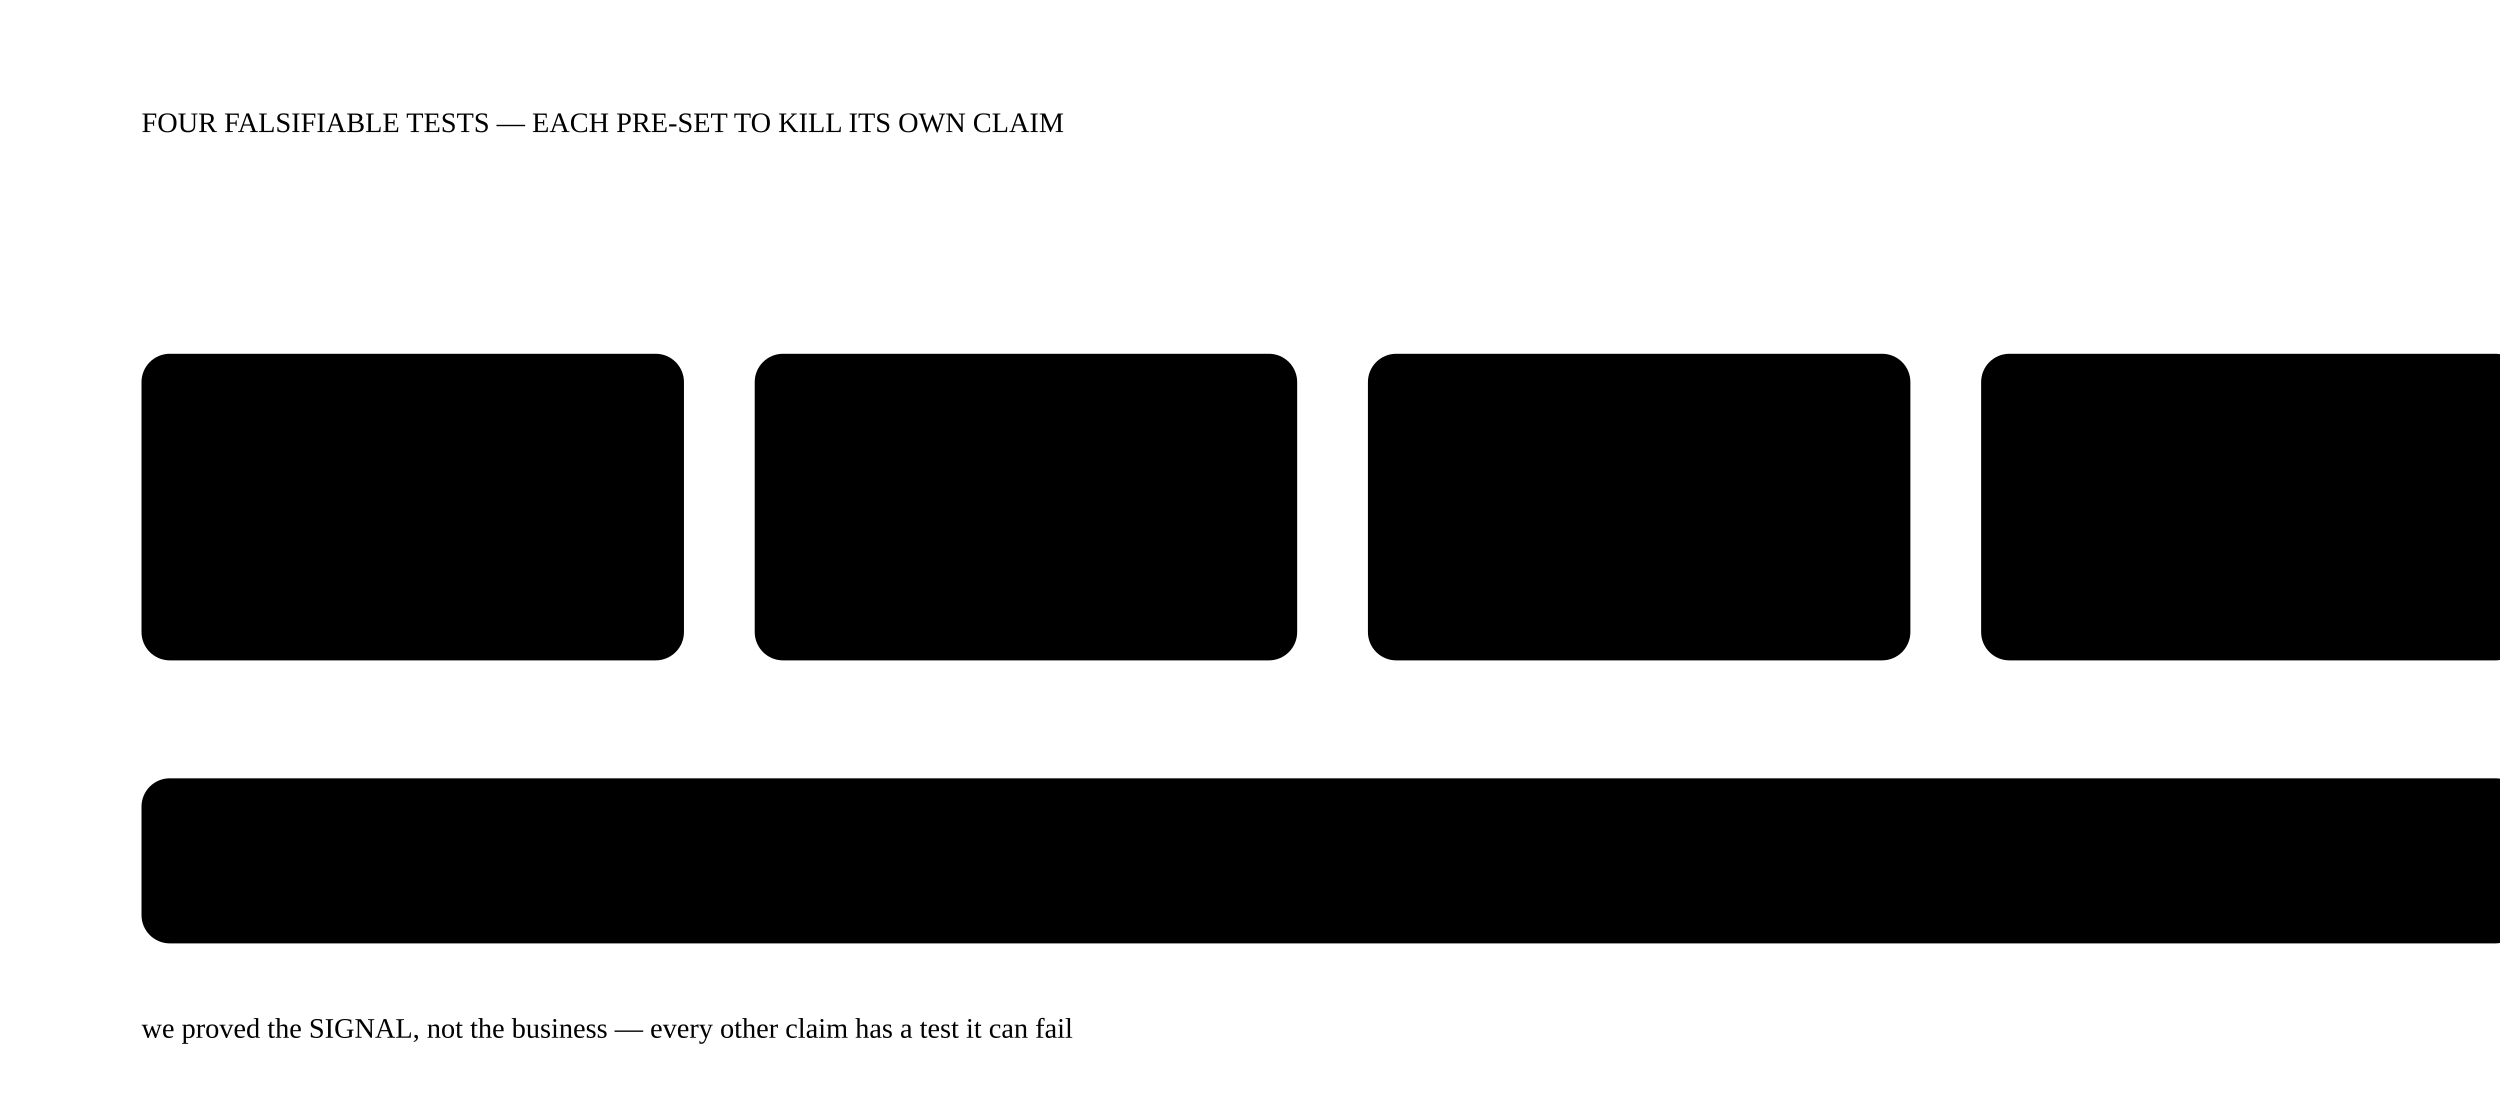
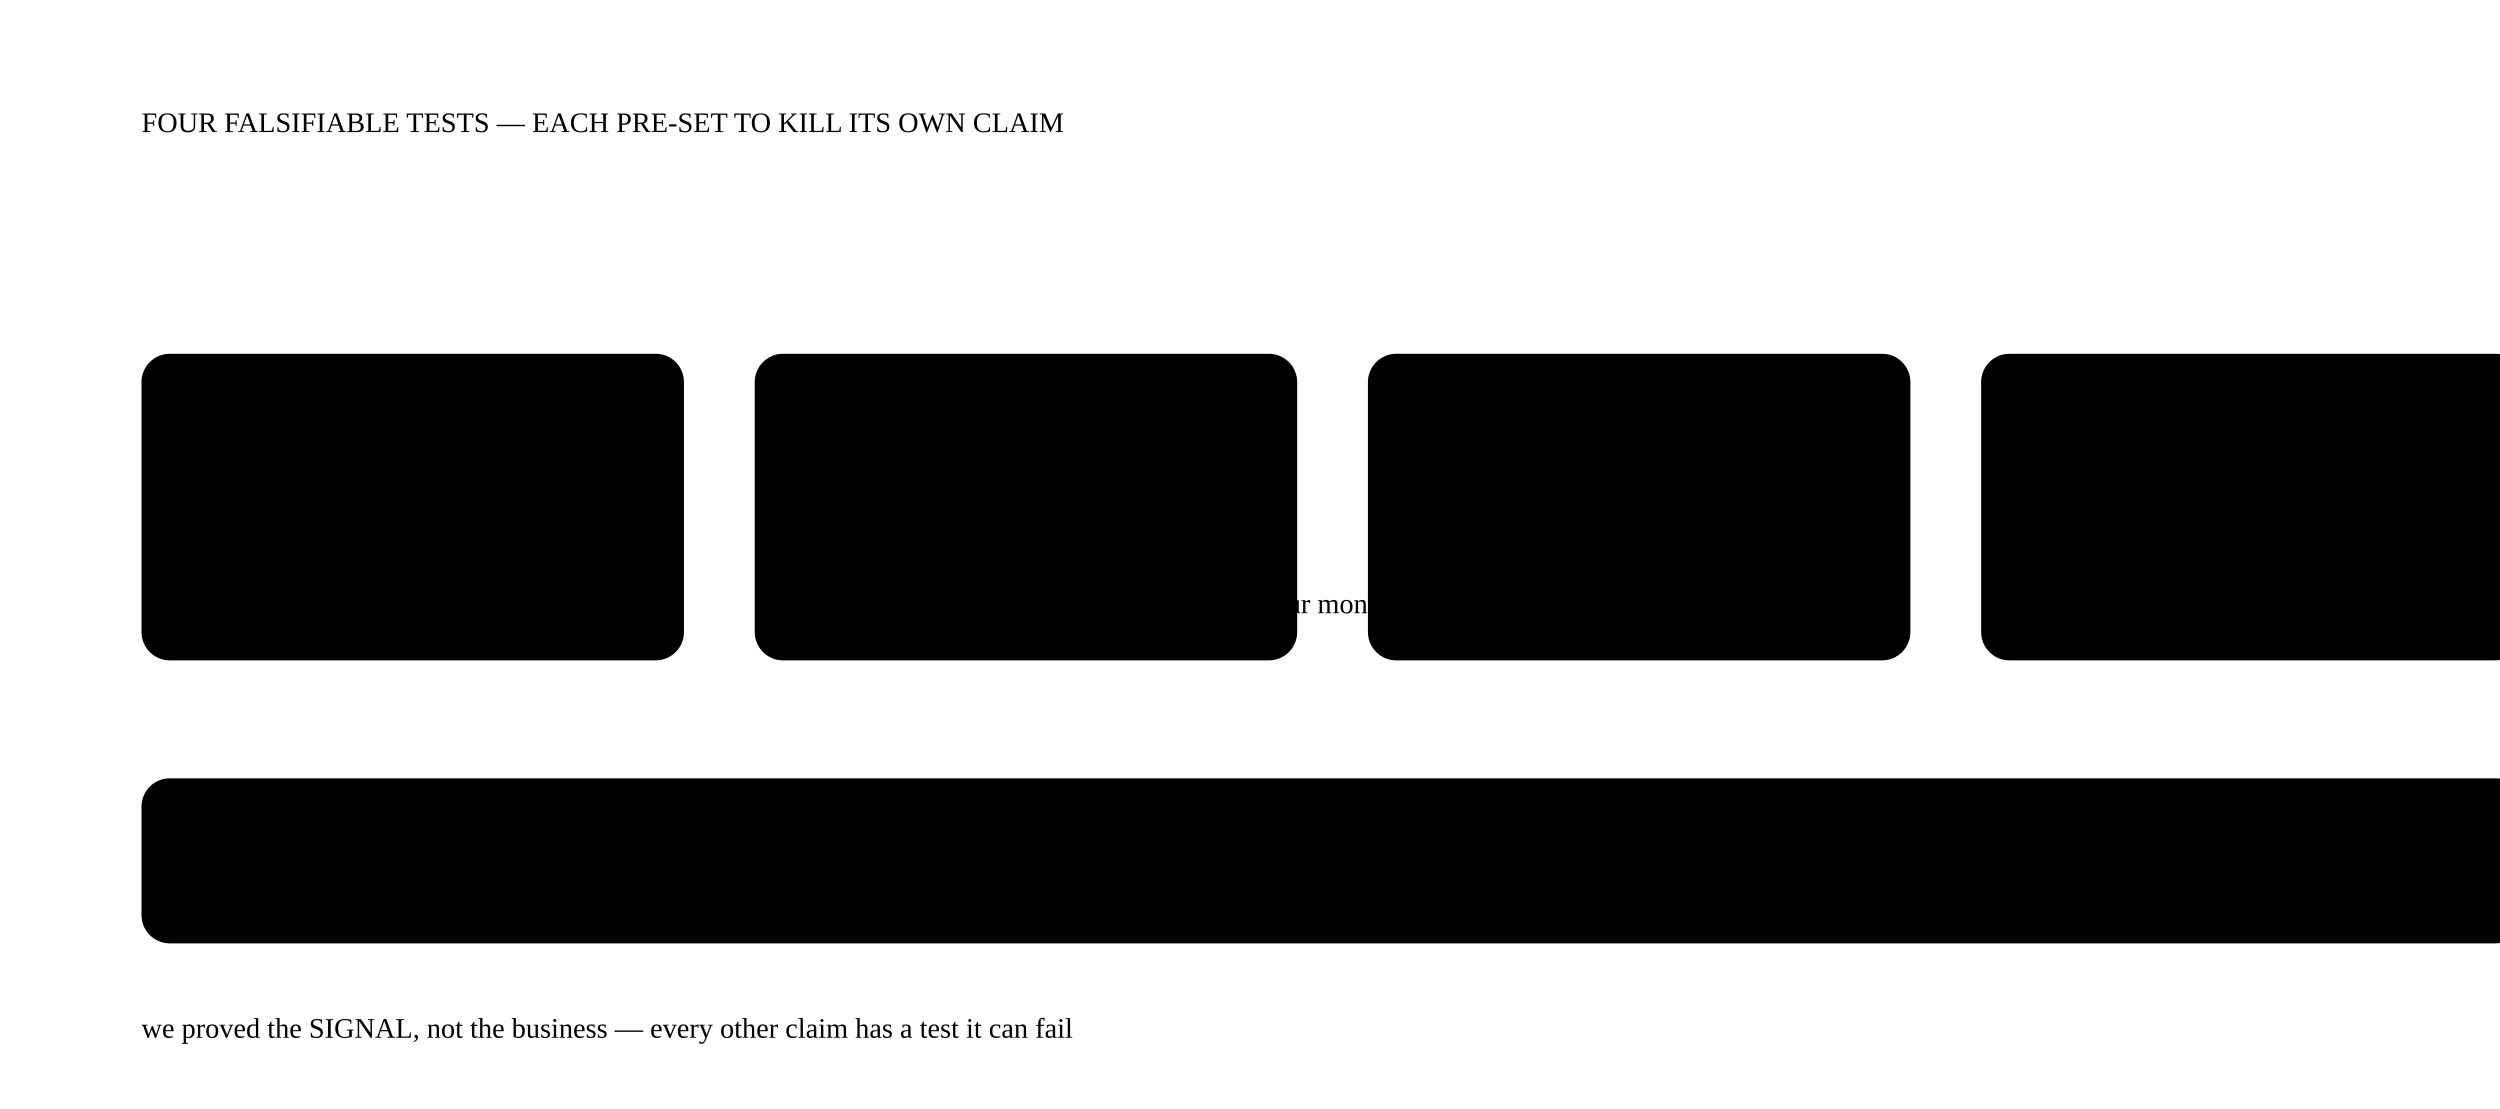
<svg xmlns="http://www.w3.org/2000/svg" viewBox="0 0 1060 470" preserveAspectRatio="xMidYMid meet">
  <text x="60" y="56" class="d-title" text-anchor="start">FOUR FALSIFIABLE TESTS — EACH PRE-SET TO KILL ITS OWN CLAIM</text>
  <line x1="60" y1="190" x2="1070" y2="190" class="d-grid" />
  <rect x="60" y="150" width="230" height="130" rx="12" class="d-node--mint" />
  <text x="76" y="178" class="d-label" text-anchor="start">Leakage gap</text>
-   <text x="76" y="206" class="d-sub" text-anchor="start">
-     <tspan x="76" dy="0">DONE · 0.91→0.78</tspan>
+   <text x="76" y="204" class="d-sub" text-anchor="start">
+     <tspan x="76" dy="0">DONE · 0.91 → 0.78</tspan>
  </text>
-   <text x="76" y="246" class="d-cap" text-anchor="start">illustrative · synthetic</text>
+   <text x="76" y="260" class="d-cap" text-anchor="start">illustrative · synthetic</text>
  <text x="274" y="178" class="d-num" text-anchor="end" font-size="22">✓</text>
  <path d="M 290 215 H 320" class="d-edge" />
  <rect x="320" y="150" width="230" height="130" rx="12" class="d-node" />
  <text x="336" y="178" class="d-label" text-anchor="start">WTP test</text>
-   <text x="336" y="206" class="d-sub" text-anchor="start">
-     <tspan x="336" dy="0">€12 ≥15% × auth ≥50% × &gt; free</tspan>
+   <text x="336" y="204" class="d-sub" text-anchor="start">
+     <tspan x="336" dy="0">enough pay €12 · authorize</tspan>
+     <tspan x="336" dy="18">a real charge · beat free</tspan>
  </text>
-   <text x="336" y="246" class="d-cap" text-anchor="start">docs/12 — the #1 weakness</text>
-   <path d="M 516.8 169.2 v -5.6 a 7.2 7.2 0 0 1 14.4 0 v 5.6" class="d-padlock" fill="none" />
-   <rect x="512.0" y="169.2" width="24.0" height="19.2" rx="5" class="d-padlock" />
+   <text x="336" y="260" class="d-cap" text-anchor="start">fast &amp; falsifiable — the cheapest answer your money buys</text>
+   <circle cx="526" cy="174" r="11" class="d-node--ghost" />
+   <line x1="526" y1="174" x2="526" y2="167.95" class="d-axis" />
+   <line x1="526" y1="174" x2="530.95" y2="175.1" class="d-axis" />
  <path d="M 550 215 H 580" class="d-edge" />
  <rect x="580" y="150" width="230" height="130" rx="12" class="d-node" />
  <text x="596" y="178" class="d-label" text-anchor="start">Concurso backtest</text>
-   <text x="596" y="206" class="d-sub" text-anchor="start">
+   <text x="596" y="204" class="d-sub" text-anchor="start">
    <tspan x="596" dy="0">write-offs pre-flagged</tspan>
  </text>
-   <text x="596" y="246" class="d-cap" text-anchor="start">median lead-time = weeks</text>
-   <path d="M 776.8 169.2 v -5.6 a 7.2 7.2 0 0 1 14.4 0 v 5.6" class="d-padlock" fill="none" />
-   <rect x="772.0" y="169.2" width="24.0" height="19.2" rx="5" class="d-padlock" />
+   <text x="596" y="260" class="d-cap" text-anchor="start">median lead-time = weeks</text>
+   <circle cx="786" cy="174" r="11" class="d-node--ghost" />
+   <line x1="786" y1="174" x2="786" y2="167.95" class="d-axis" />
+   <line x1="786" y1="174" x2="790.95" y2="175.1" class="d-axis" />
  <path d="M 810 215 H 840" class="d-edge" />
  <rect x="840" y="150" width="230" height="130" rx="12" class="d-node" />
  <text x="856" y="178" class="d-label" text-anchor="start">Bridge paper-trade</text>
-   <text x="856" y="206" class="d-sub" text-anchor="start">
-     <tspan x="856" dy="0">fee 1–3% &gt; loss + CoC</tspan>
+   <text x="856" y="204" class="d-sub" text-anchor="start">
+     <tspan x="856" dy="0">fee 1–3% &gt; loss + cost of money</tspan>
  </text>
-   <text x="856" y="246" class="d-cap" text-anchor="start">per-Payer lift on real cohort</text>
-   <path d="M 1036.8 169.2 v -5.6 a 7.2 7.2 0 0 1 14.4 0 v 5.6" class="d-padlock" fill="none" />
-   <rect x="1032.0" y="169.2" width="24.0" height="19.2" rx="5" class="d-padlock" />
+   <text x="856" y="260" class="d-cap" text-anchor="start">per-Payer lift on a real cohort</text>
+   <circle cx="1046" cy="174" r="11" class="d-node--ghost" />
+   <line x1="1046" y1="174" x2="1046" y2="167.95" class="d-axis" />
+   <line x1="1046" y1="174" x2="1050.95" y2="175.1" class="d-axis" />
  <rect x="60" y="330" width="1010" height="70" rx="12" class="d-node--ghost" />
  <text x="80" y="360" class="d-sub" text-anchor="start">pipeline · design-partner gestorías · endorsers</text>
  <text x="80" y="384" class="d-cap" text-anchor="start">ILLUSTRATIVE · not yet measured — fenced off, no invented numbers</text>
  <text x="60" y="440" class="d-cap" text-anchor="start">we proved the SIGNAL, not the business — every other claim has a test it can fail</text>
</svg>
